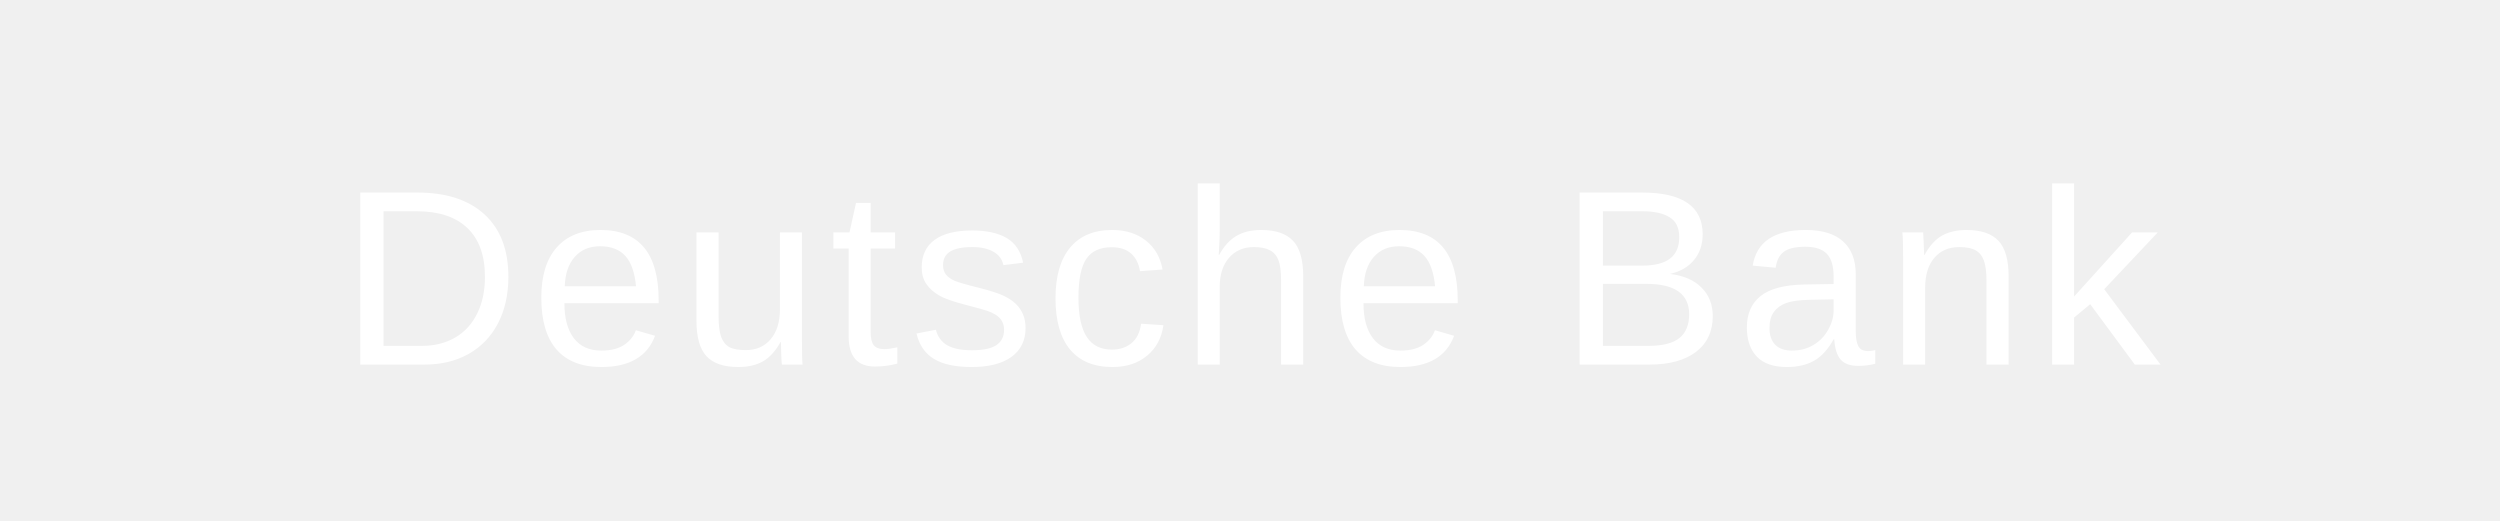
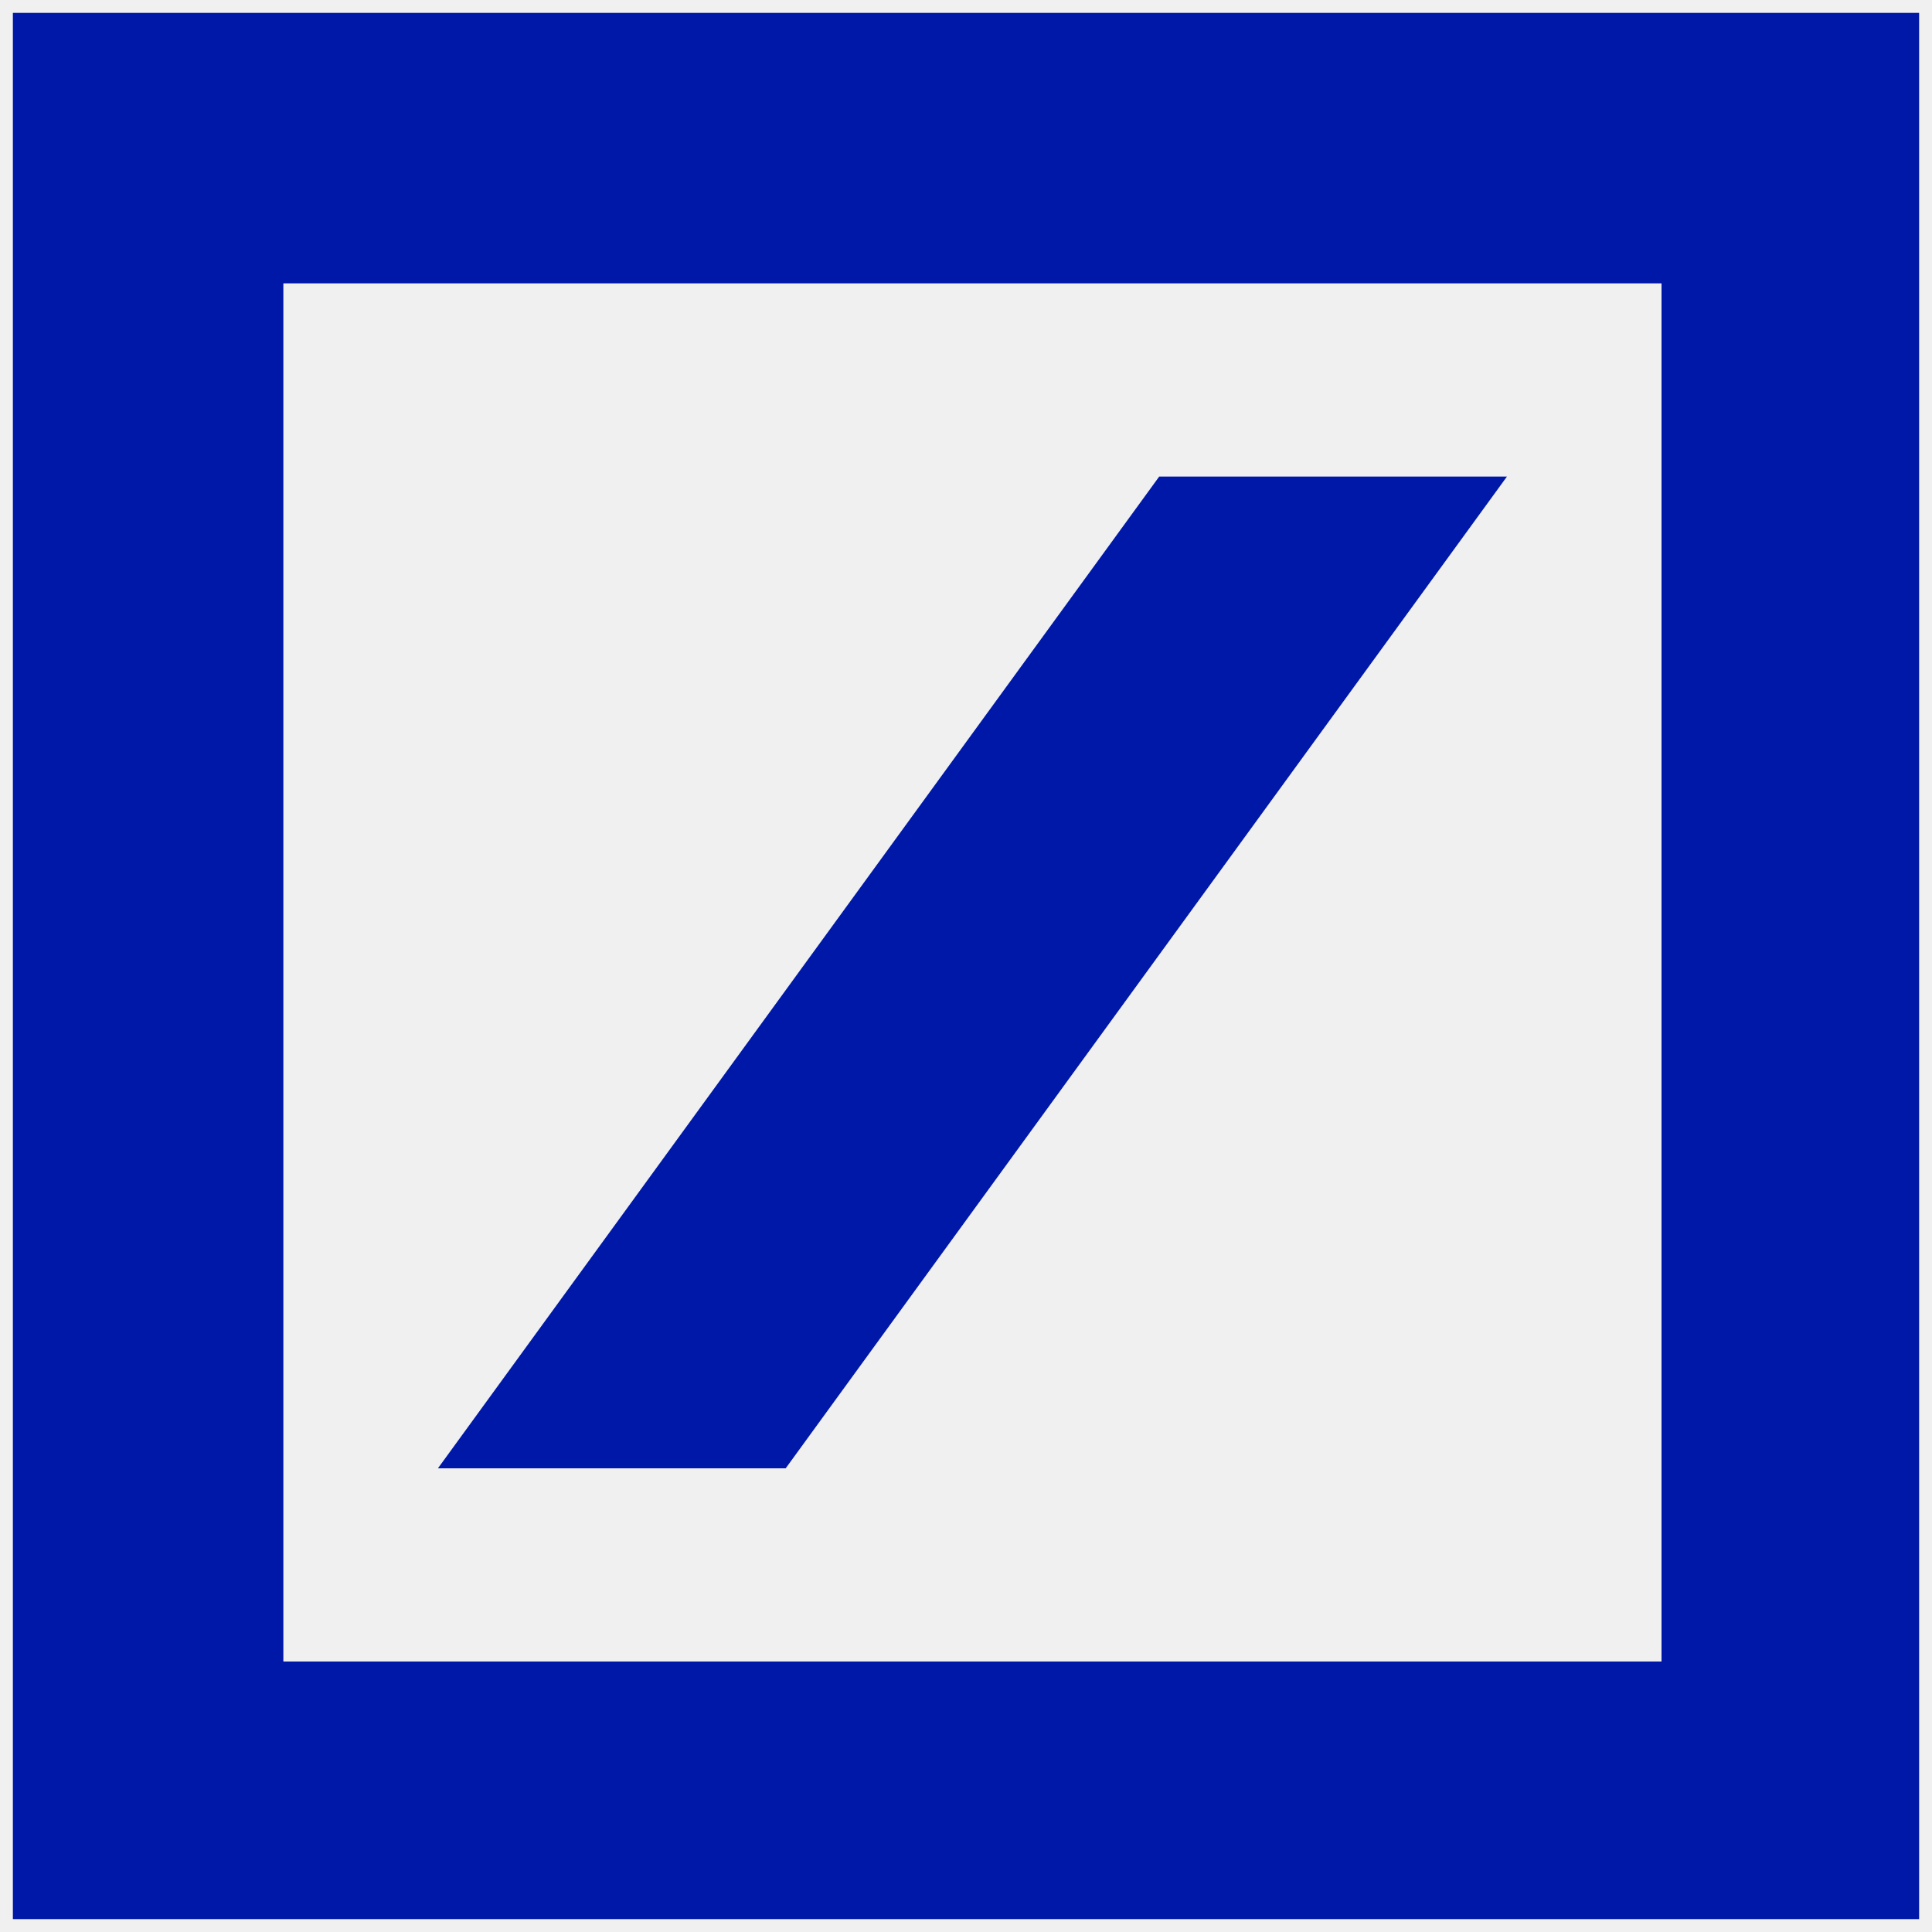
- <svg xmlns="http://www.w3.org/2000/svg" viewBox="0 0 240 50">
-   <text x="120" y="35" text-anchor="middle" font-family="Arial, Helvetica, sans-serif" font-size="24" font-weight="400" fill="white" letter-spacing="1">Deutsche Bank</text>
+ <svg xmlns="http://www.w3.org/2000/svg" width="150" height="150" version="1.1">
+   <path d="m 1,1 h 148 v 148 h -148 z m 21,21 v 107 h 107 v -107 z m 68,15 h 27 l -56,77 h -27 z " style="fill:#0018A8; fill-rule:evenodd;" />
</svg>
